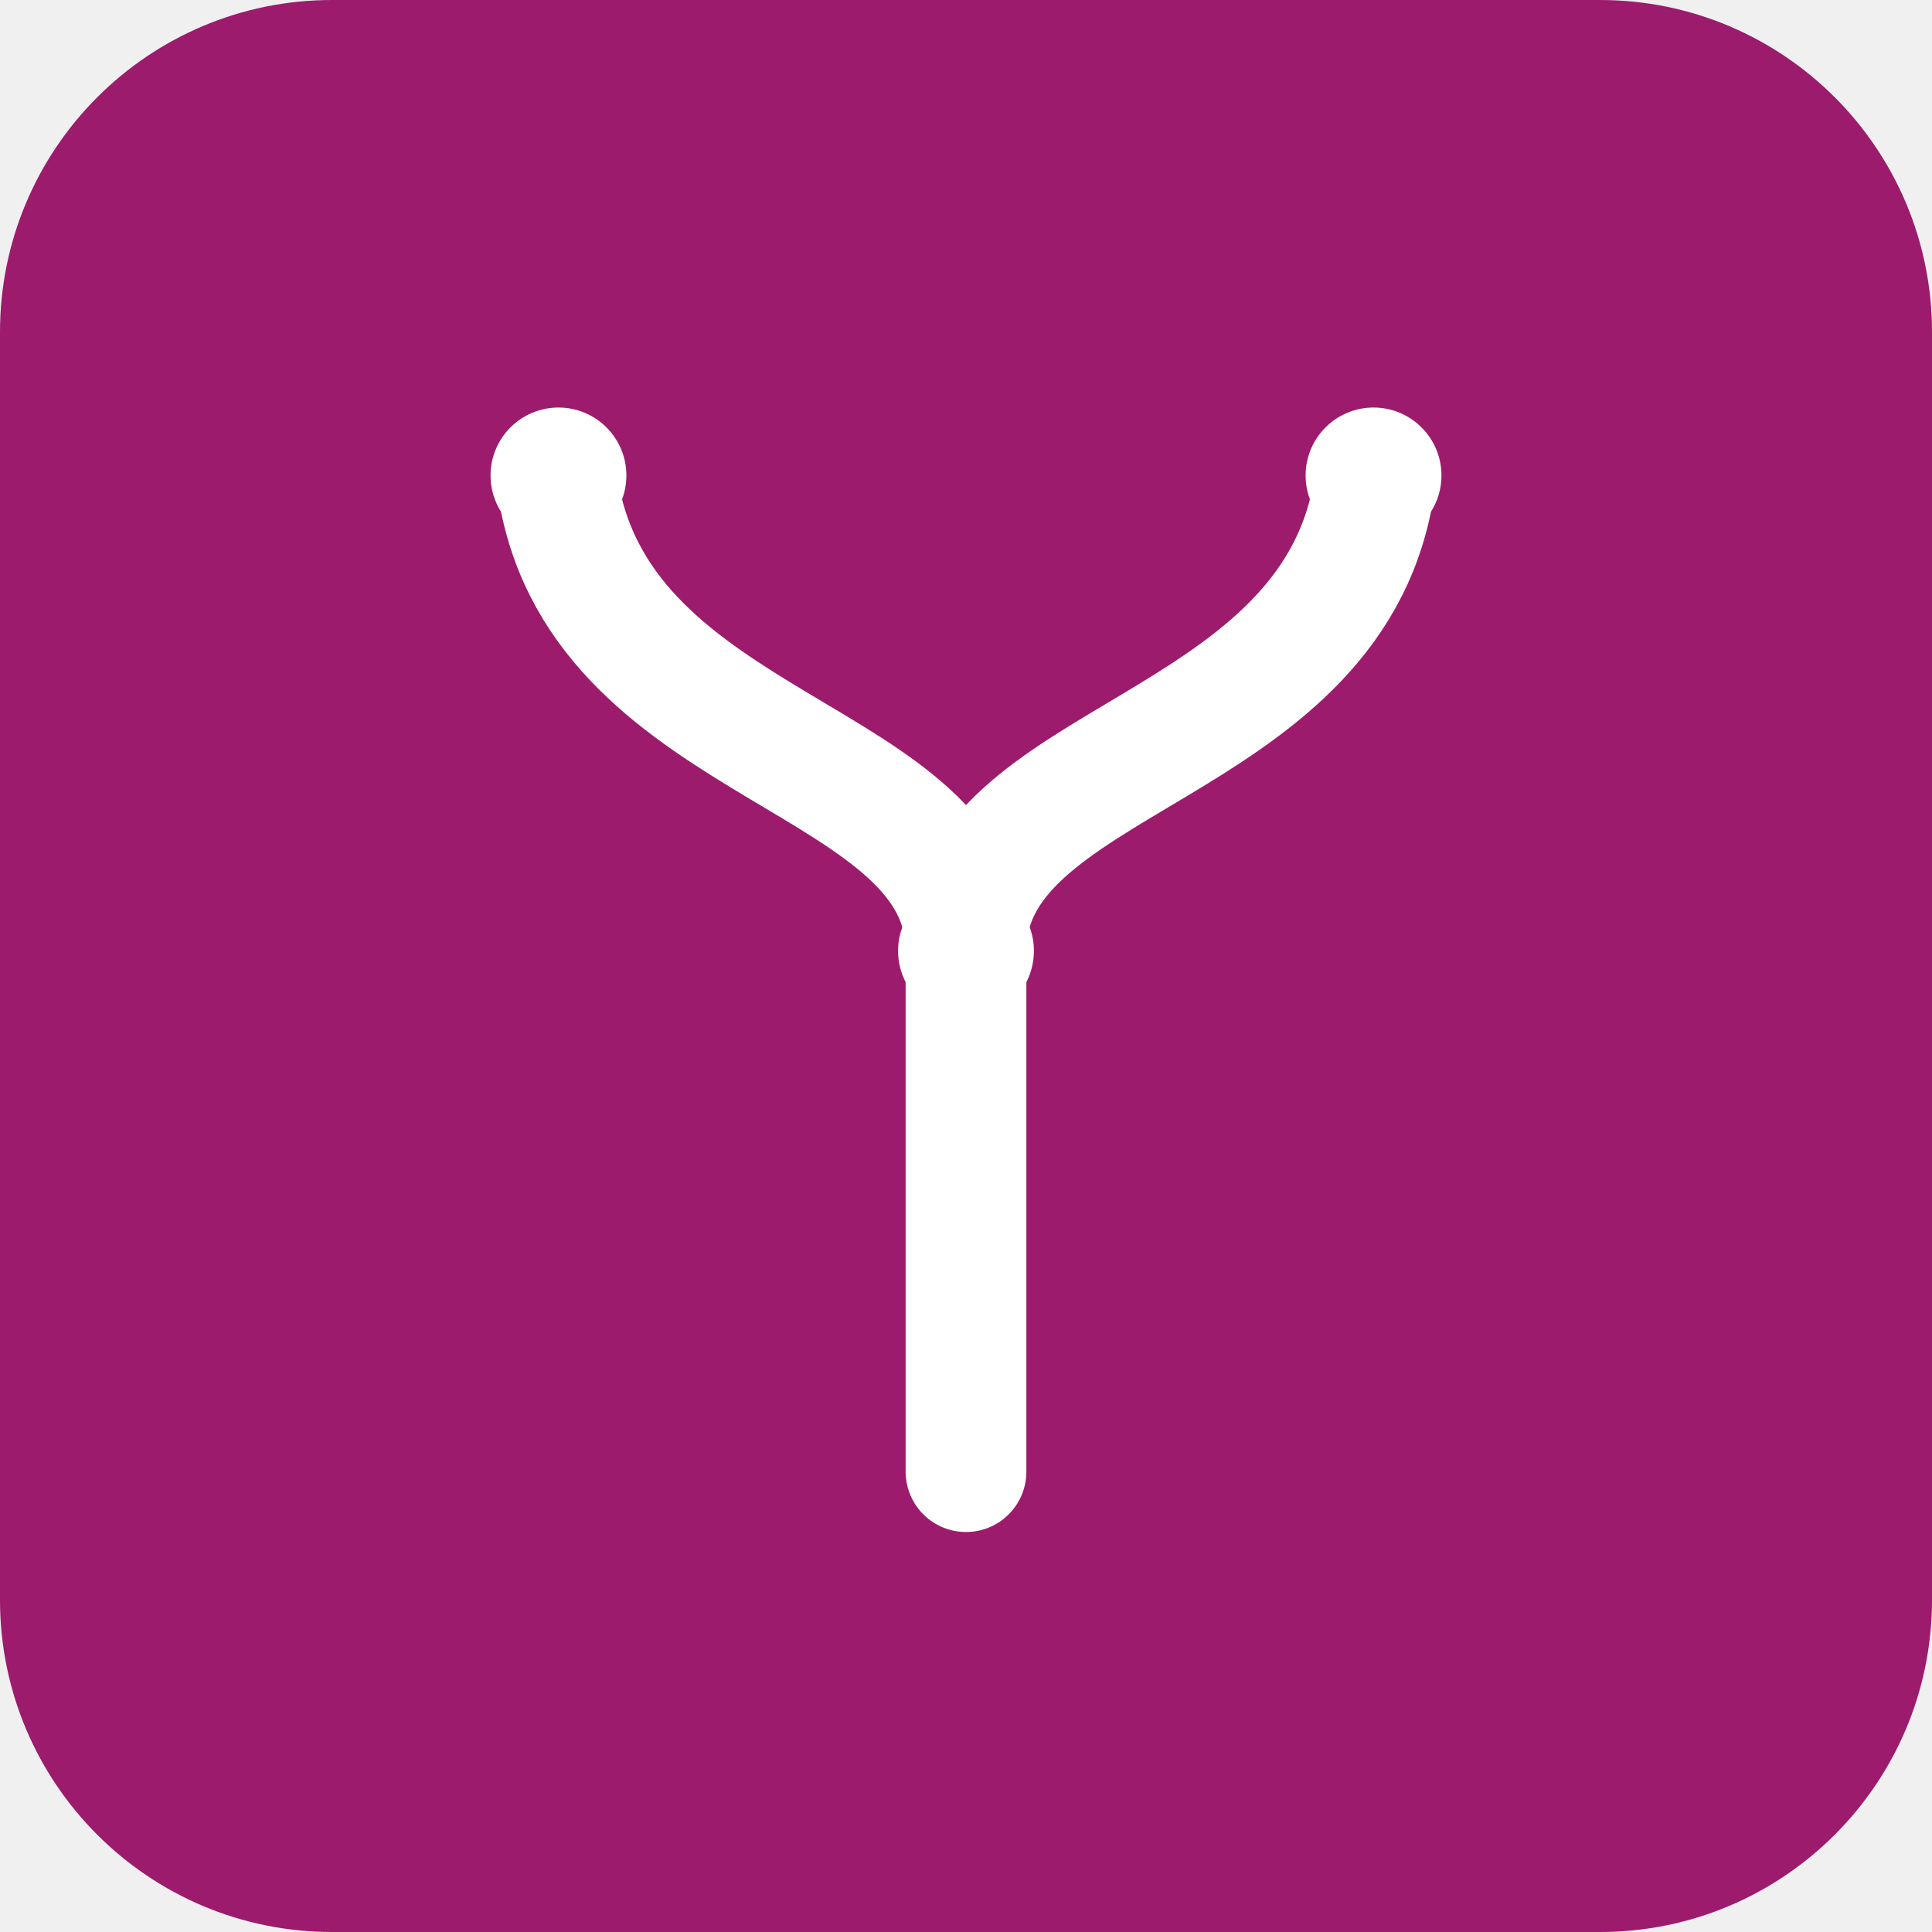
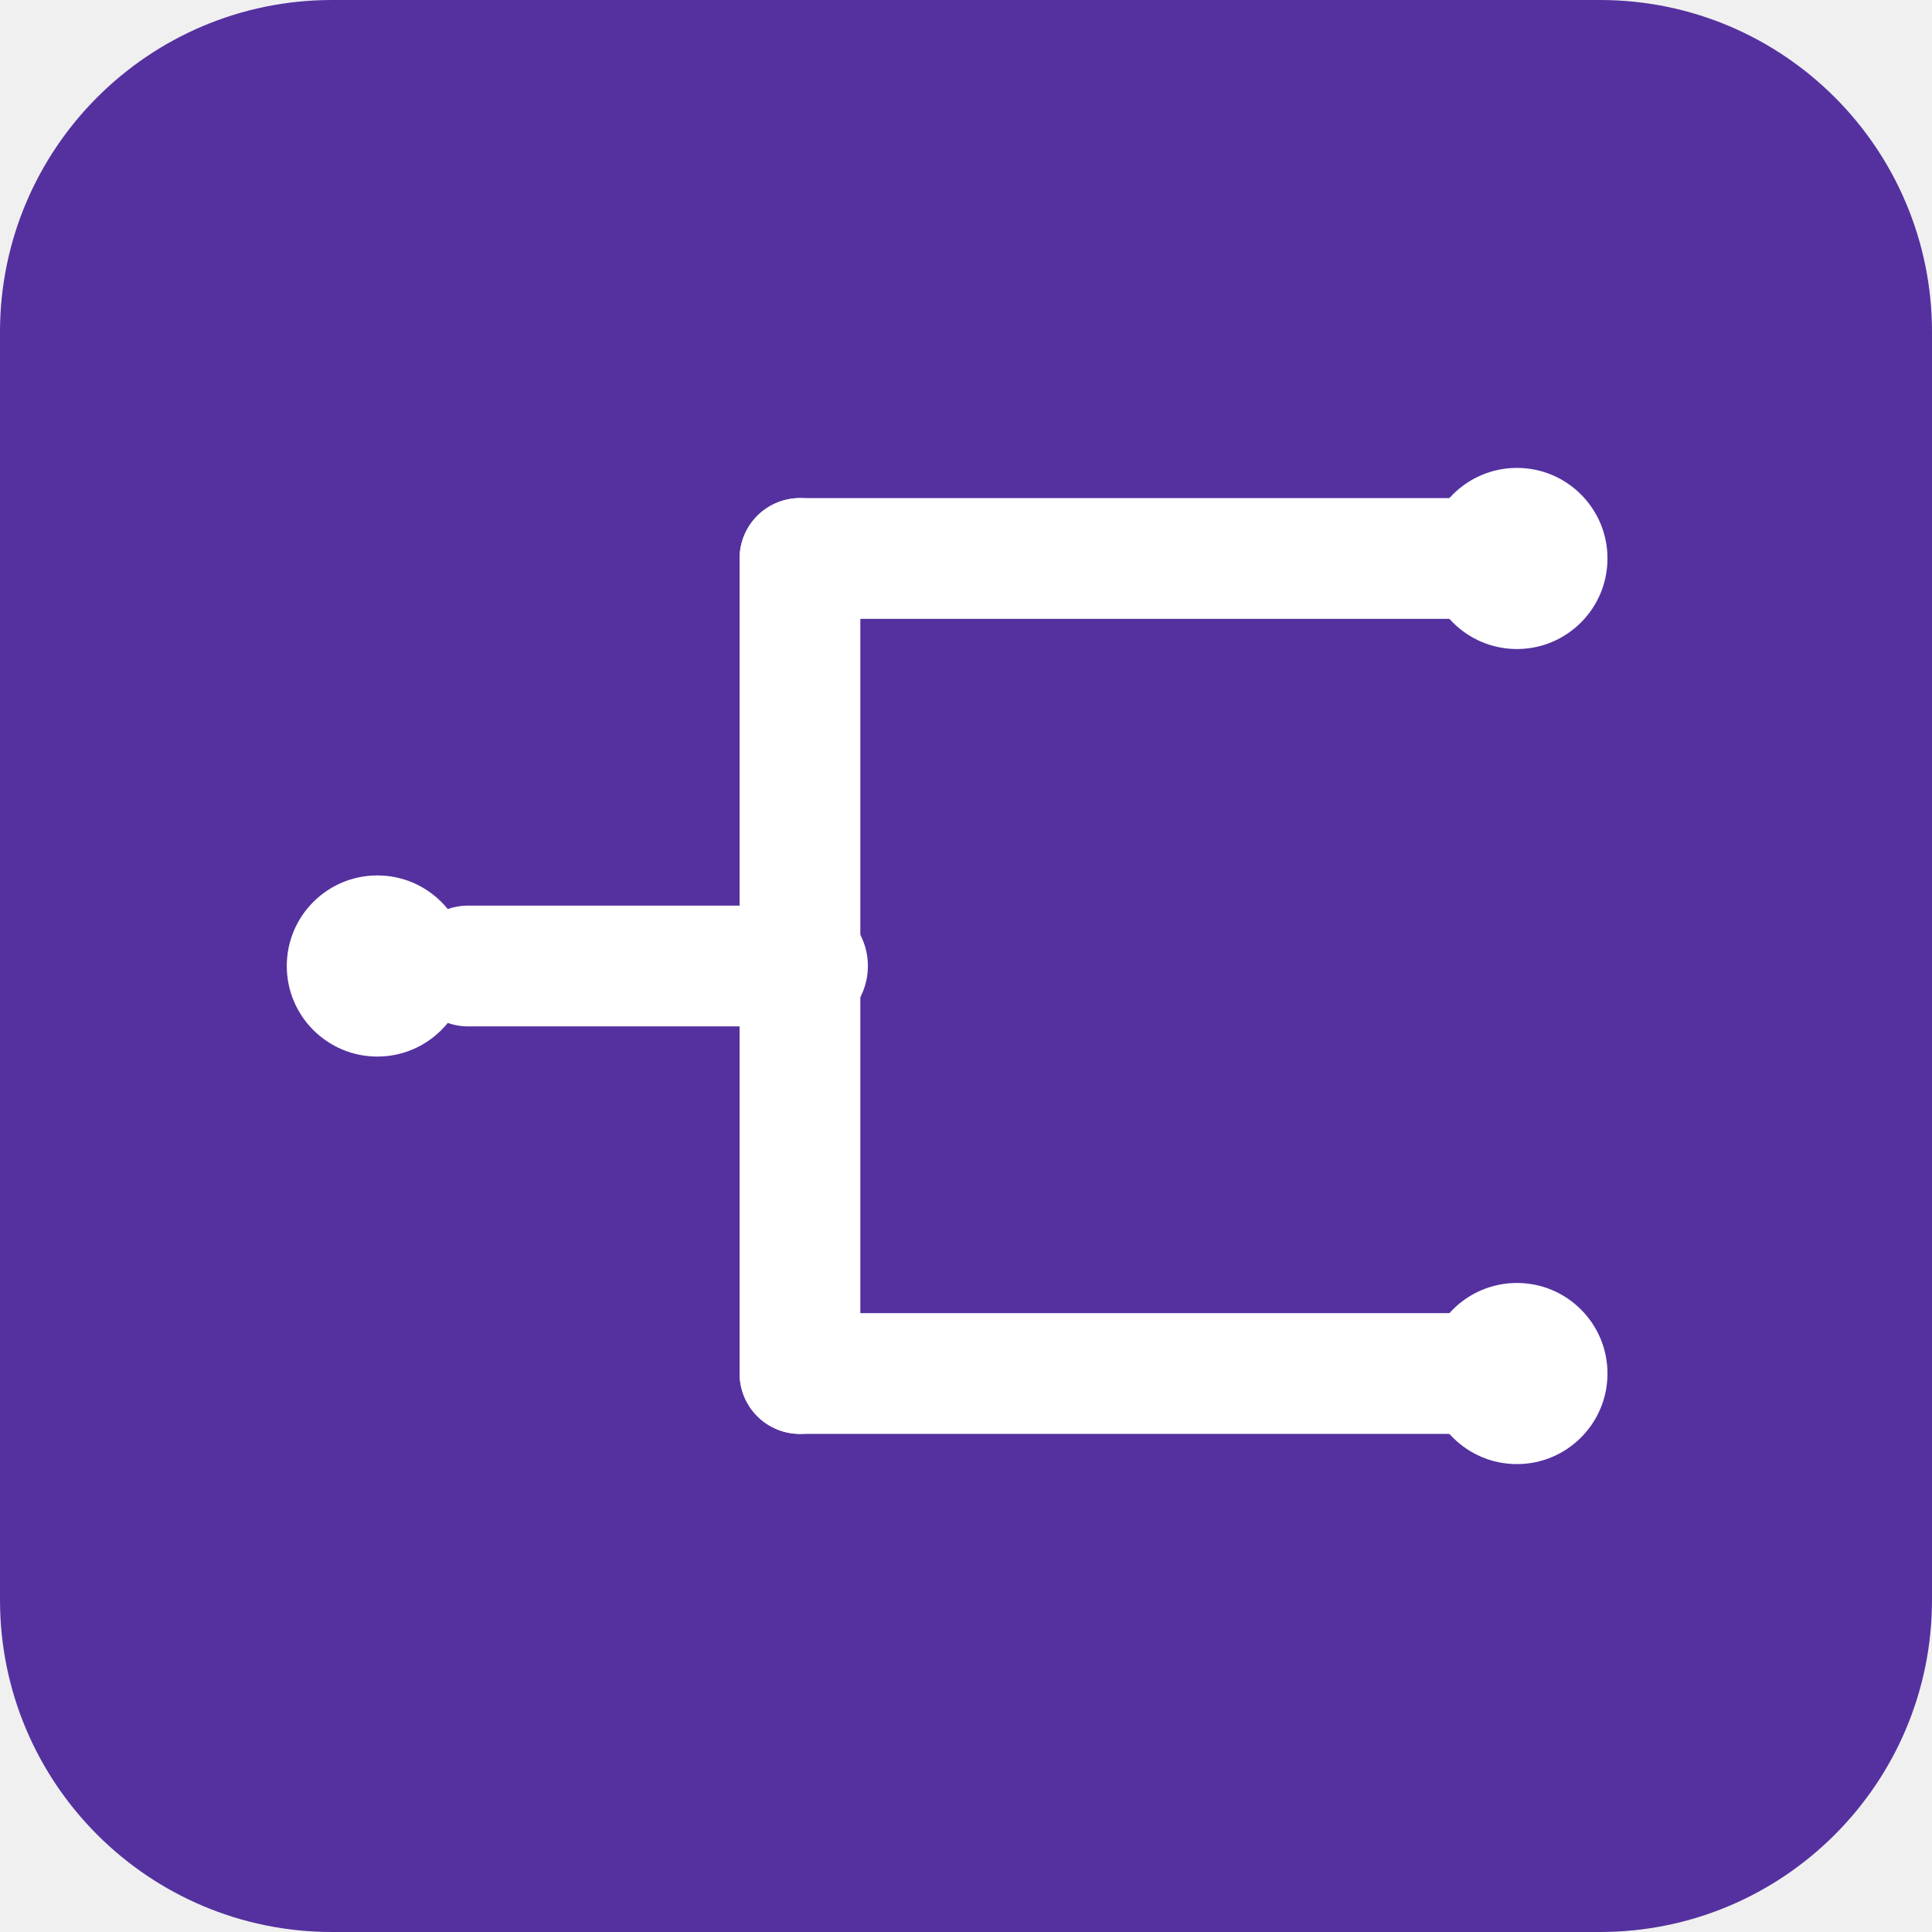
<svg xmlns="http://www.w3.org/2000/svg" viewBox="0 0 512 512">
-   <rect width="512" height="512" rx="88" fill="#9C1B6D" />
-   <g fill="none" stroke="#ffffff" stroke-linecap="round" stroke-linejoin="round">
-     <line x1="256" y1="390" x2="256" y2="258" stroke-width="32" />
-     <circle cx="256" cy="252" r="18" fill="#ffffff" stroke="none" />
-     <path d="M256 252 C256 200 160 200 148 130" stroke-width="32" fill="none" />
-     <path d="M256 252 C256 200 352 200 364 130" stroke-width="32" fill="none" />
-     <circle cx="148" cy="126" r="18" fill="#ffffff" stroke="none" />
-     <circle cx="364" cy="126" r="18" fill="#ffffff" stroke="none" />
-   </g>
+   <rect width="512" height="512" rx="88" fill="#54319f" />
+   <circle cx="100" cy="256" r="24" fill="#ffffff" />
+   <line x1="124" y1="256" x2="212" y2="256" stroke="#ffffff" stroke-width="32" stroke-linecap="round" />
+   <circle cx="212" cy="256" r="18" fill="#ffffff" />
+   <line x1="212" y1="148" x2="212" y2="364" stroke="#ffffff" stroke-width="32" stroke-linecap="round" />
+   <line x1="212" y1="148" x2="402" y2="148" stroke="#ffffff" stroke-width="32" stroke-linecap="round" />
+   <line x1="212" y1="364" x2="402" y2="364" stroke="#ffffff" stroke-width="32" stroke-linecap="round" />
+   <circle cx="402" cy="148" r="24" fill="#ffffff" />
+   <circle cx="402" cy="364" r="24" fill="#ffffff" />
</svg>
